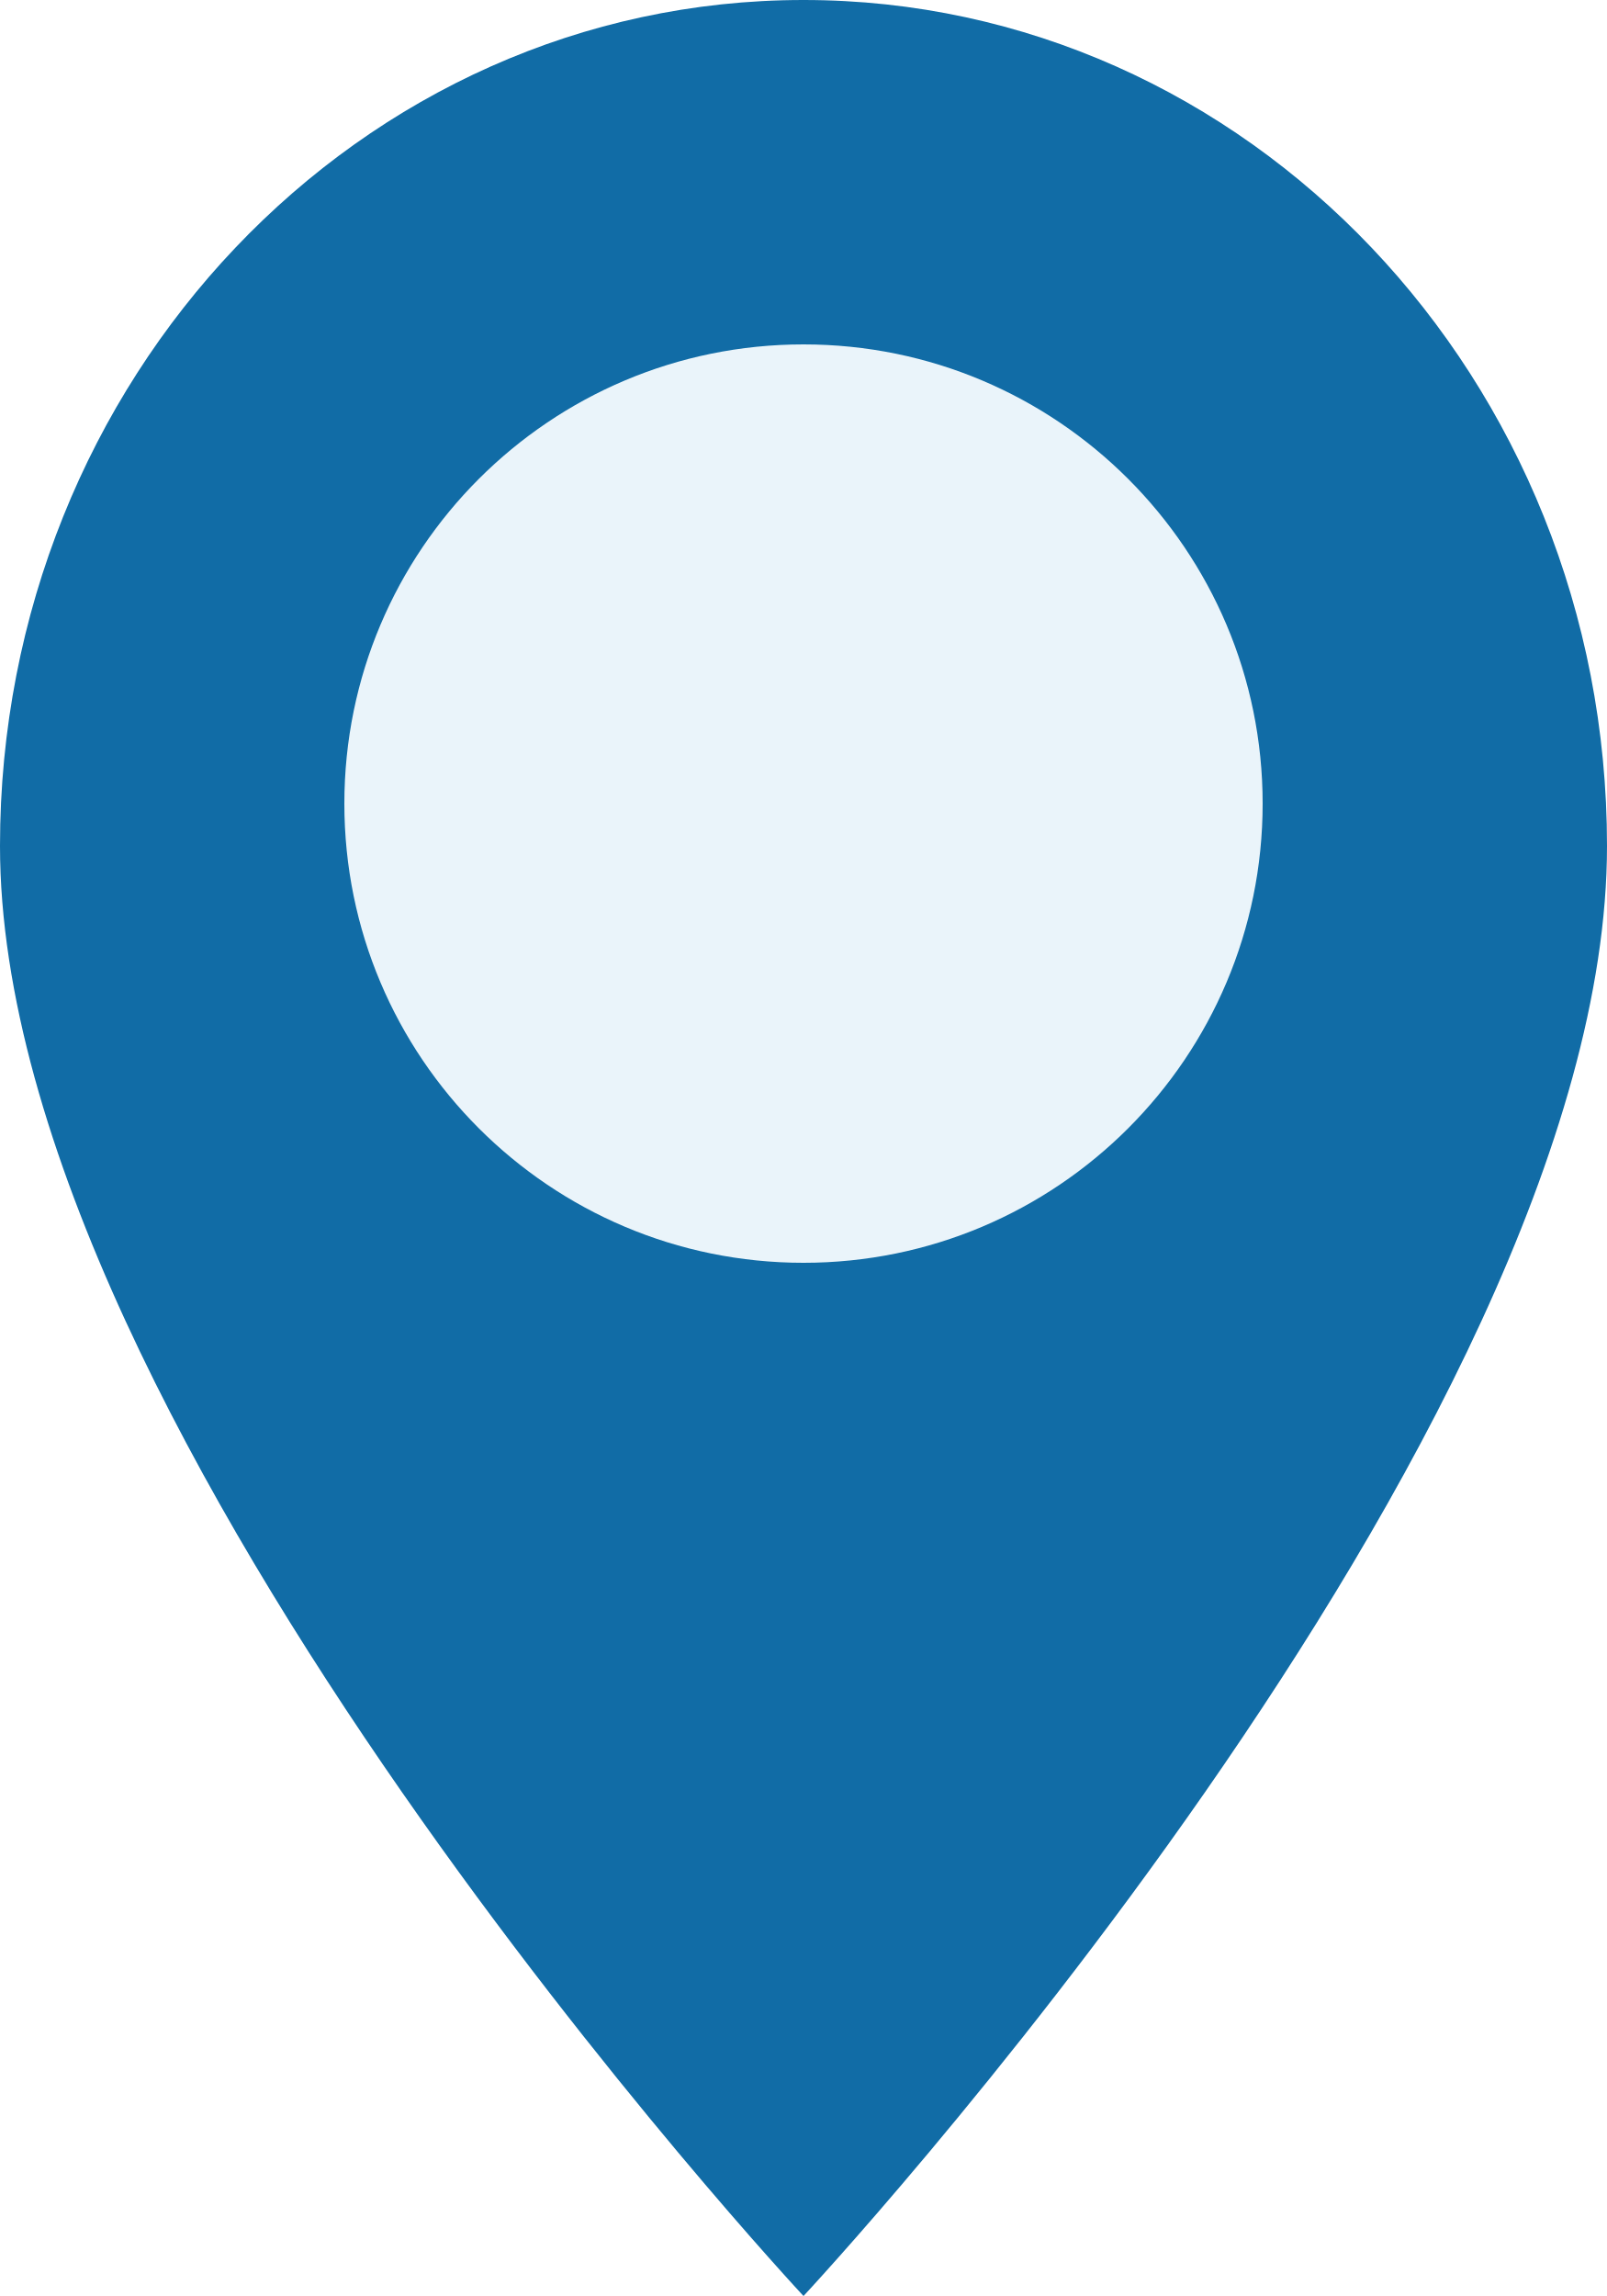
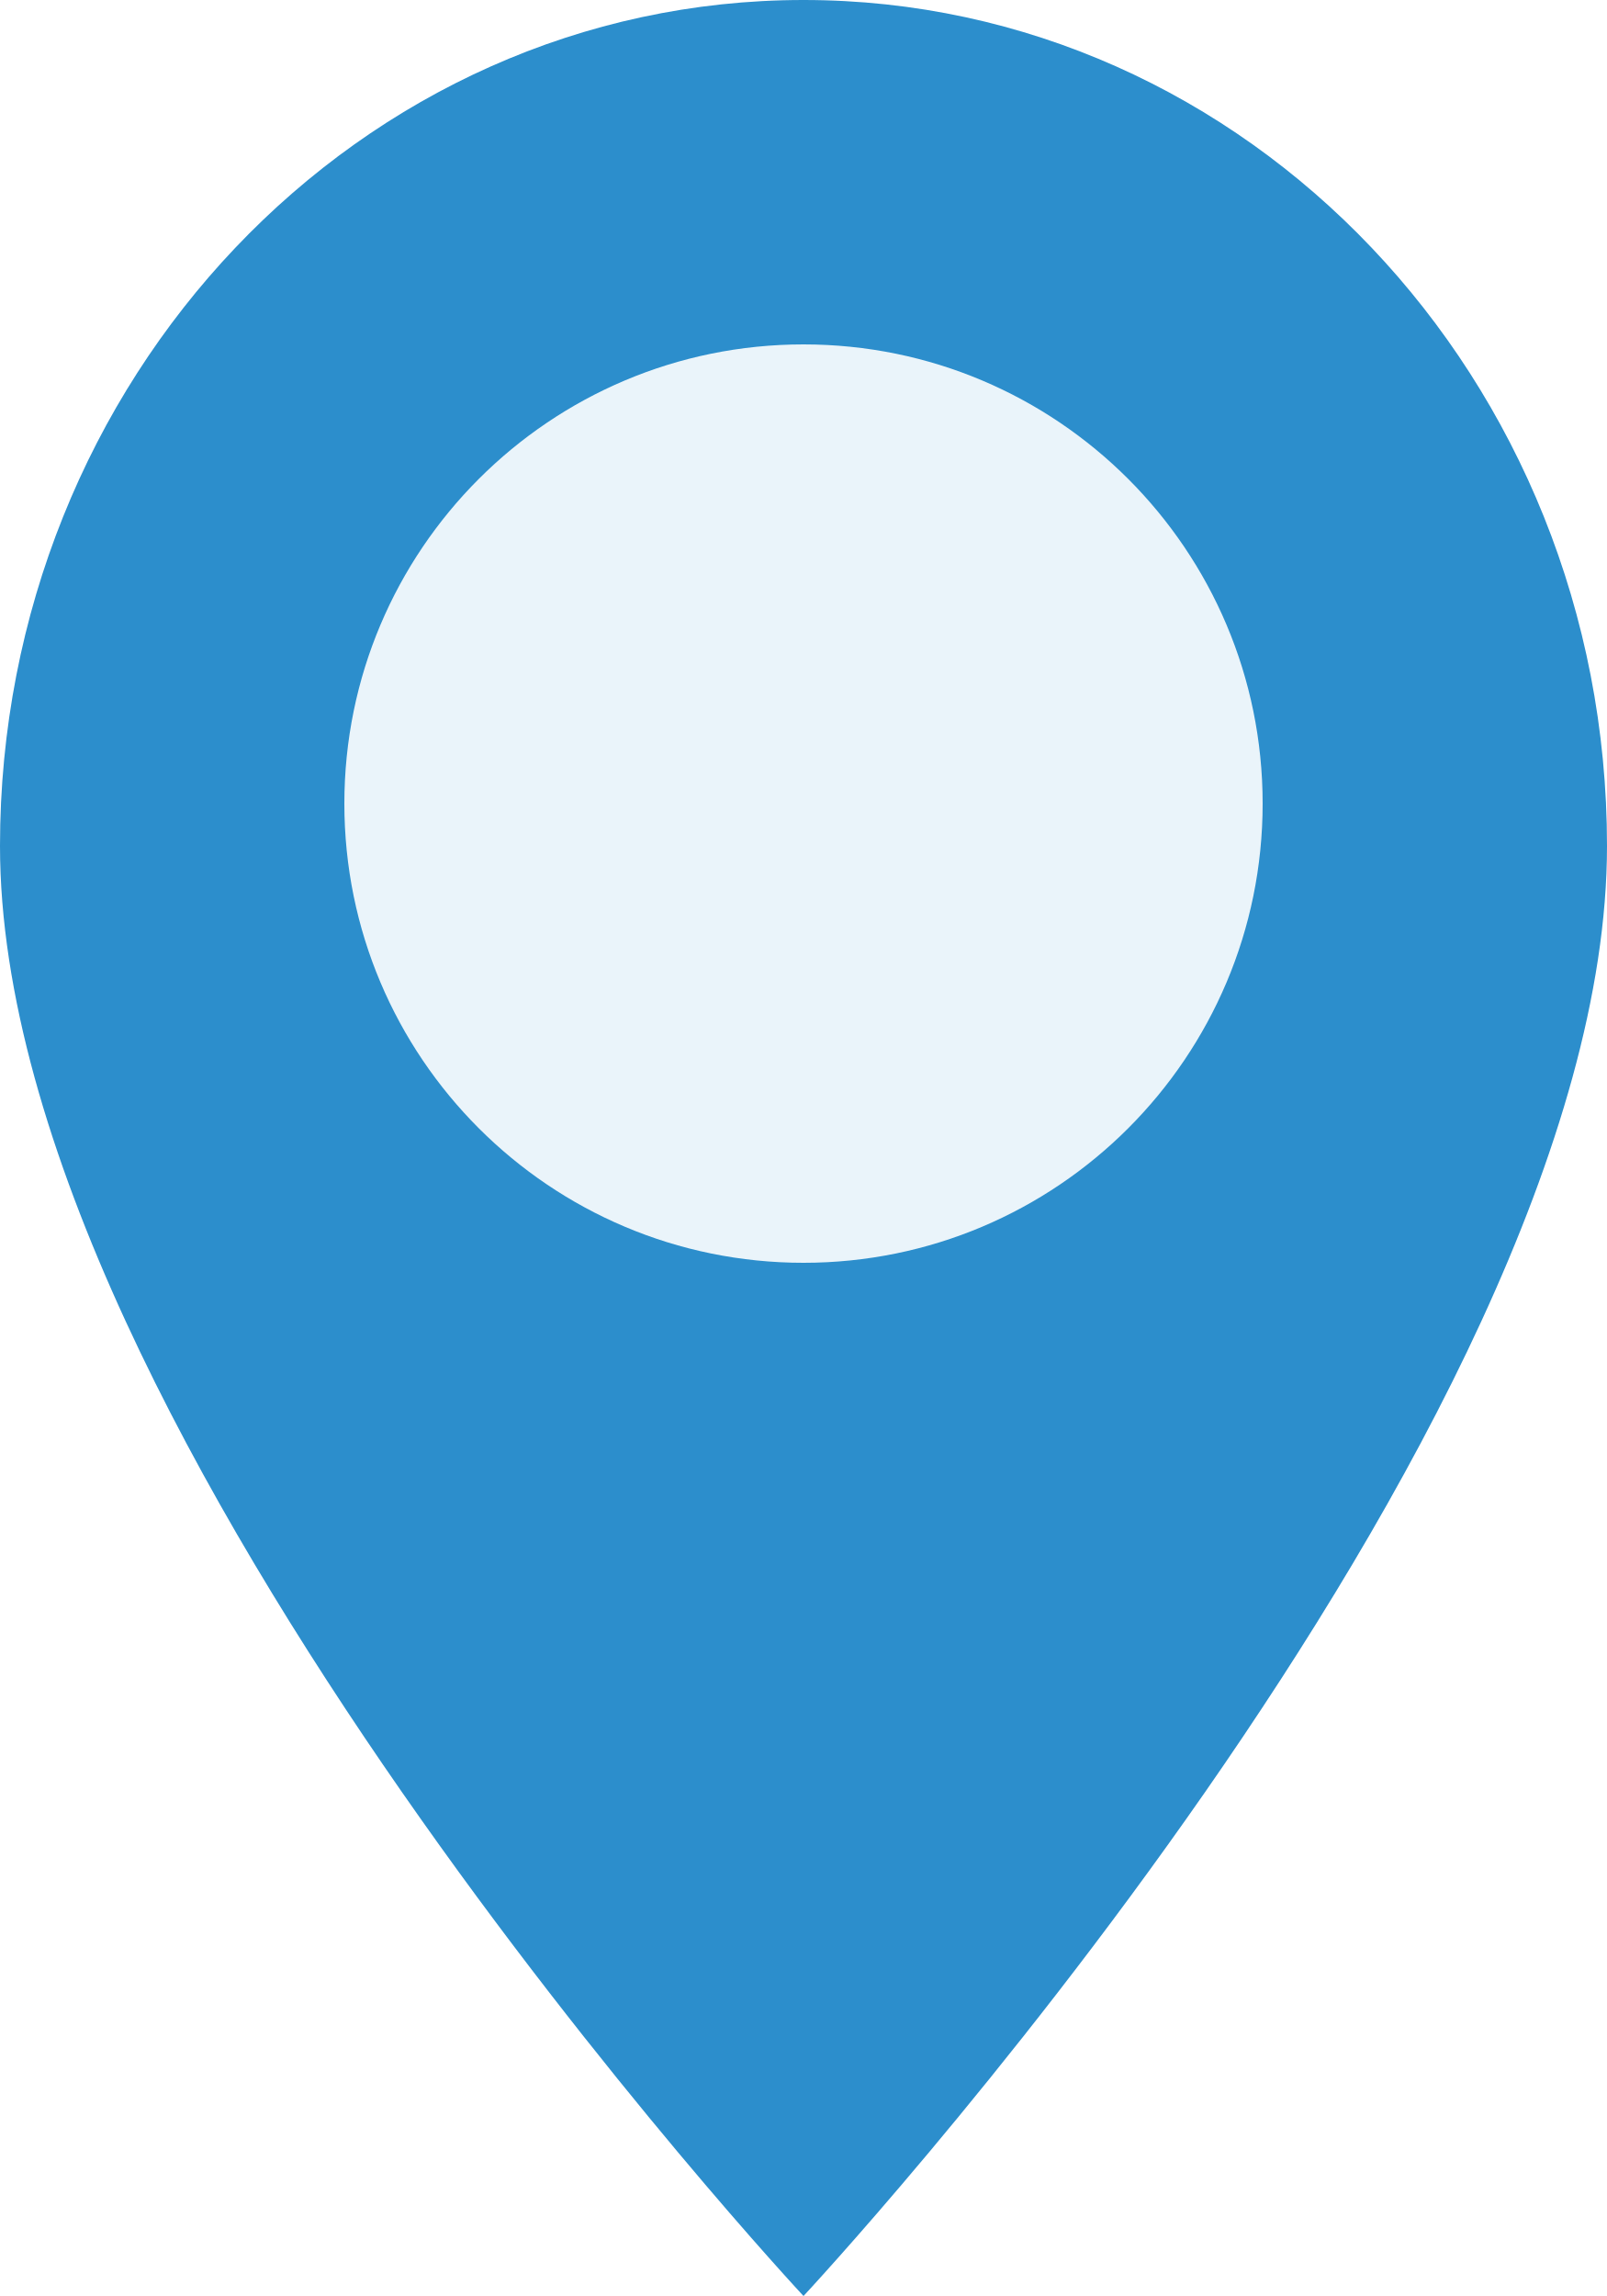
- <svg xmlns="http://www.w3.org/2000/svg" width="28" height="40" viewBox="0 0 28 40" fill="none">
-   <path d="M28 14.737C28 25 14 40 14 40C14 40 0 25 0 14.737C0 6.598 6.268 0 14 0C21.732 0 28 6.598 28 14.737Z" fill="#116CA6" />
+ <svg xmlns="http://www.w3.org/2000/svg" width="28" height="40" fill="none">
+   <path d="M28 14.737C28 25 14 40 14 40S0 25 0 14.737C0 6.597 6.268 0 14 0s14 6.598 14 14.737z" fill="#2C8ECC" />
  <circle cx="14" cy="14" r="8" fill="#EAF4FA" />
</svg>
